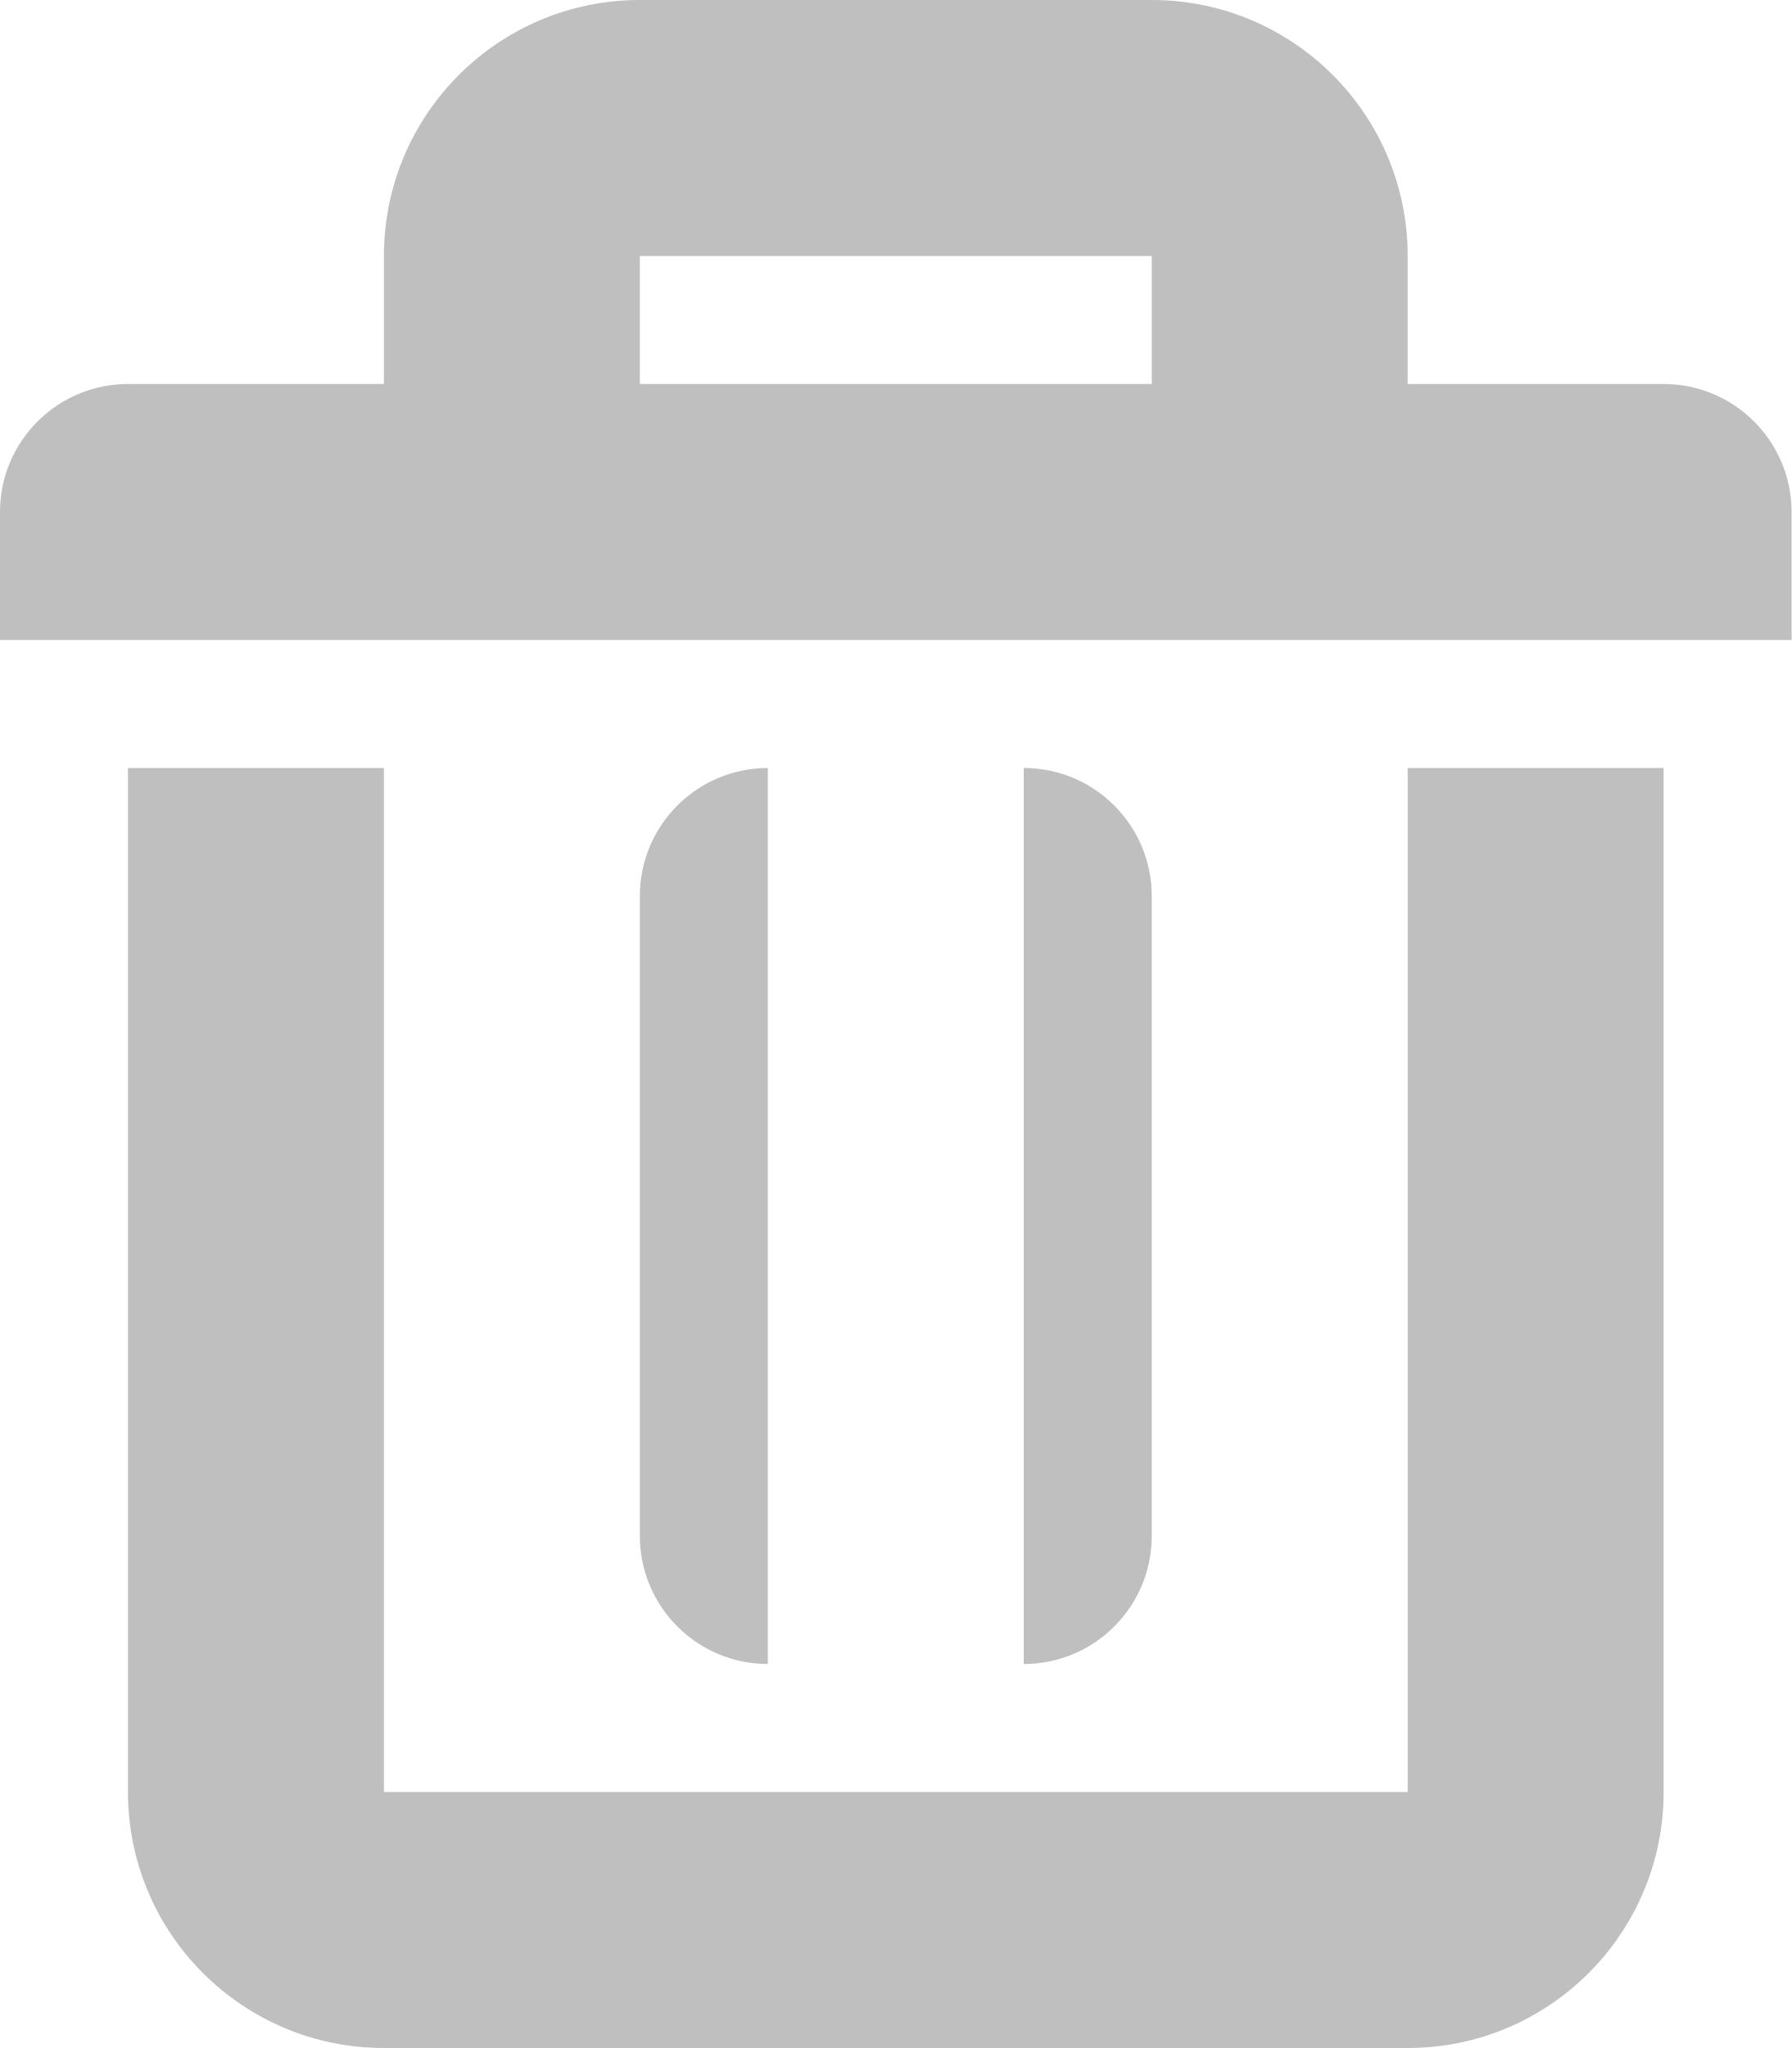
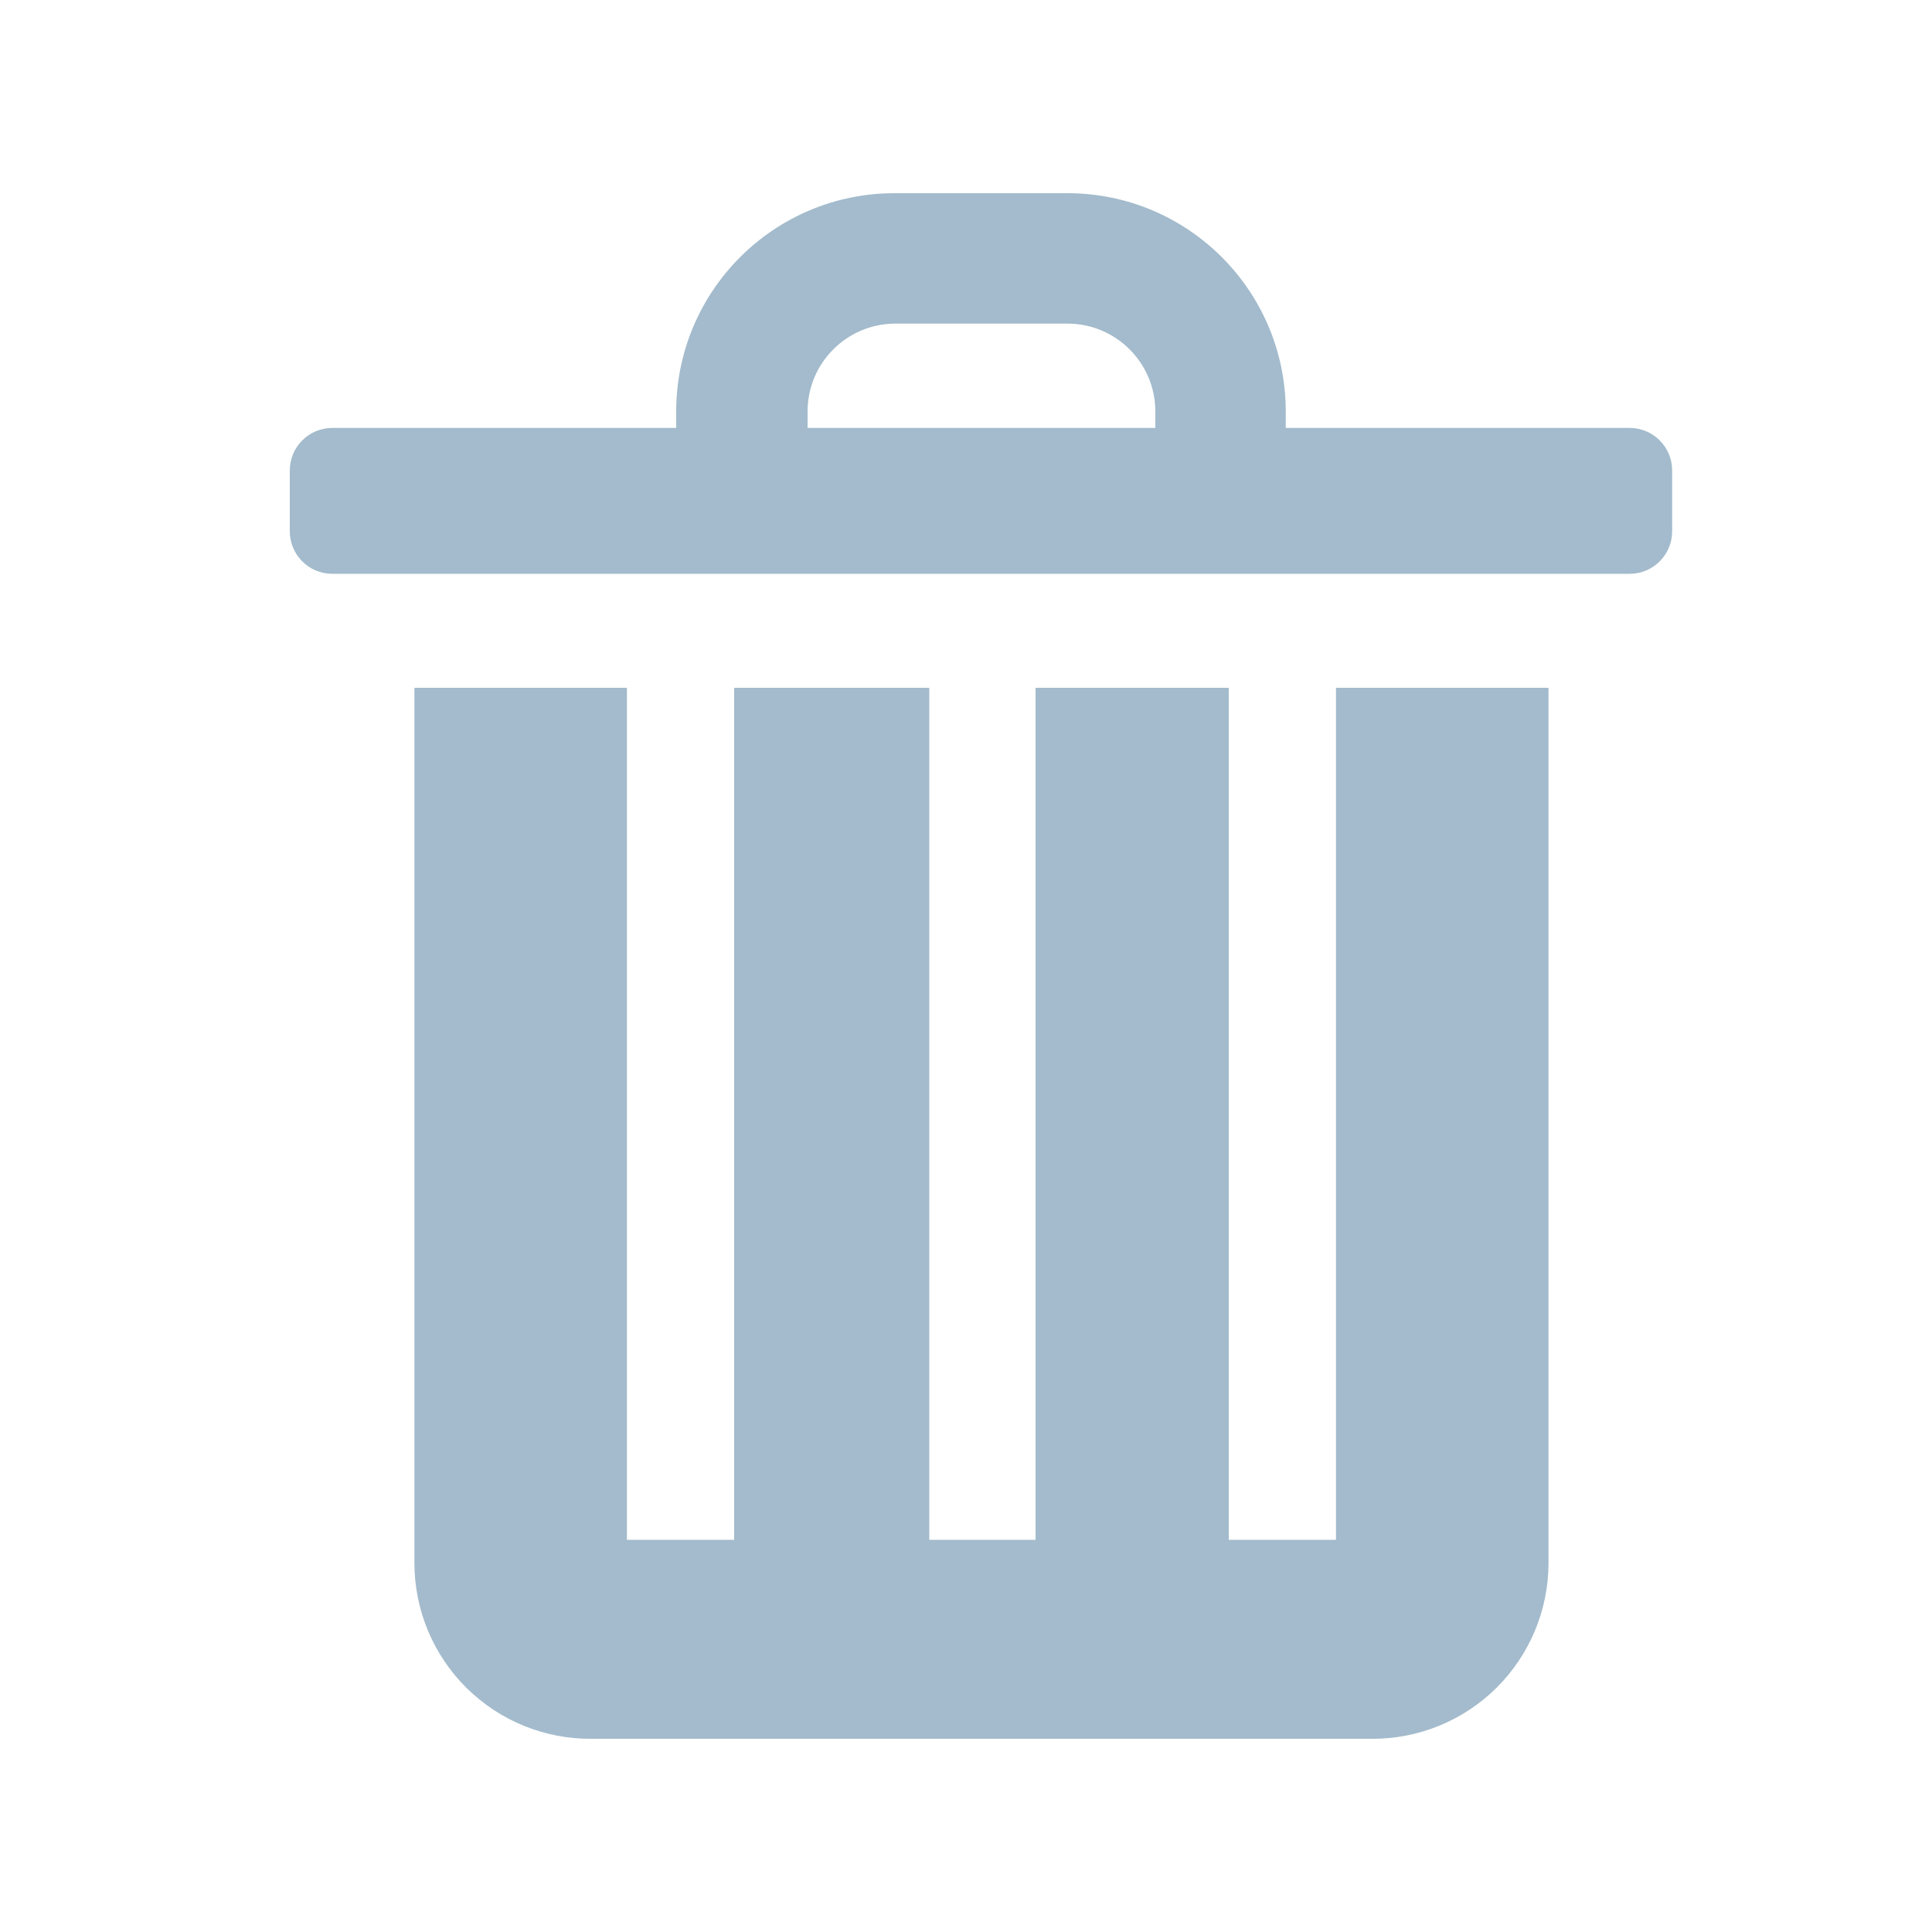
- <svg xmlns="http://www.w3.org/2000/svg" width="14" height="16" viewBox="0 0 14 16">
-   <path d="M3 3V2c0-1.105.895-2 2-2h4c1.105 0 2 .895 2 2v1h2c.552 0 1 .448 1 1v1H0V4c0-.552.448-1 1-1h2zm2 0V2h4v1H5zM1 6h2v8h8V6h2v8c0 1.105-.895 2-2 2H3c-1.105 0-2-.895-2-2V6zm5 0v7c-.552 0-1-.448-1-1V7c0-.552.448-1 1-1zm2 0c.552 0 1 .448 1 1v5c0 .552-.448 1-1 1V6z" fill="#BFBFBF" fill-rule="evenodd" />
+ <svg xmlns="http://www.w3.org/2000/svg" viewBox="0 0 20 20" fill="none">
+   <path d="M16.87 4.43h-3.56v-.18A2.26 2.26 0 0 0 11.06 2h-1.8A2.26 2.26 0 0 0 7 4.25v.18H3.44a.44.44 0 0 0-.44.44v.63a.44.44 0 0 0 .44.44h13.43a.44.44 0 0 0 .44-.44v-.63a.44.44 0 0 0-.44-.44Zm-8.51-.18a.91.91 0 0 1 .9-.9h1.8a.91.91 0 0 1 .9.9v.18h-3.6v-.18ZM13.83 15.94h-1.11V7.12h-2v8.82h-1.1V7.12H7.6v8.82H6.49V7.12h-2.2v9.06A1.82 1.82 0 0 0 6.13 18h8.07a1.82 1.82 0 0 0 1.83-1.82V7.12h-2.2v8.82Z" fill="#A3BBCC" />
</svg>
